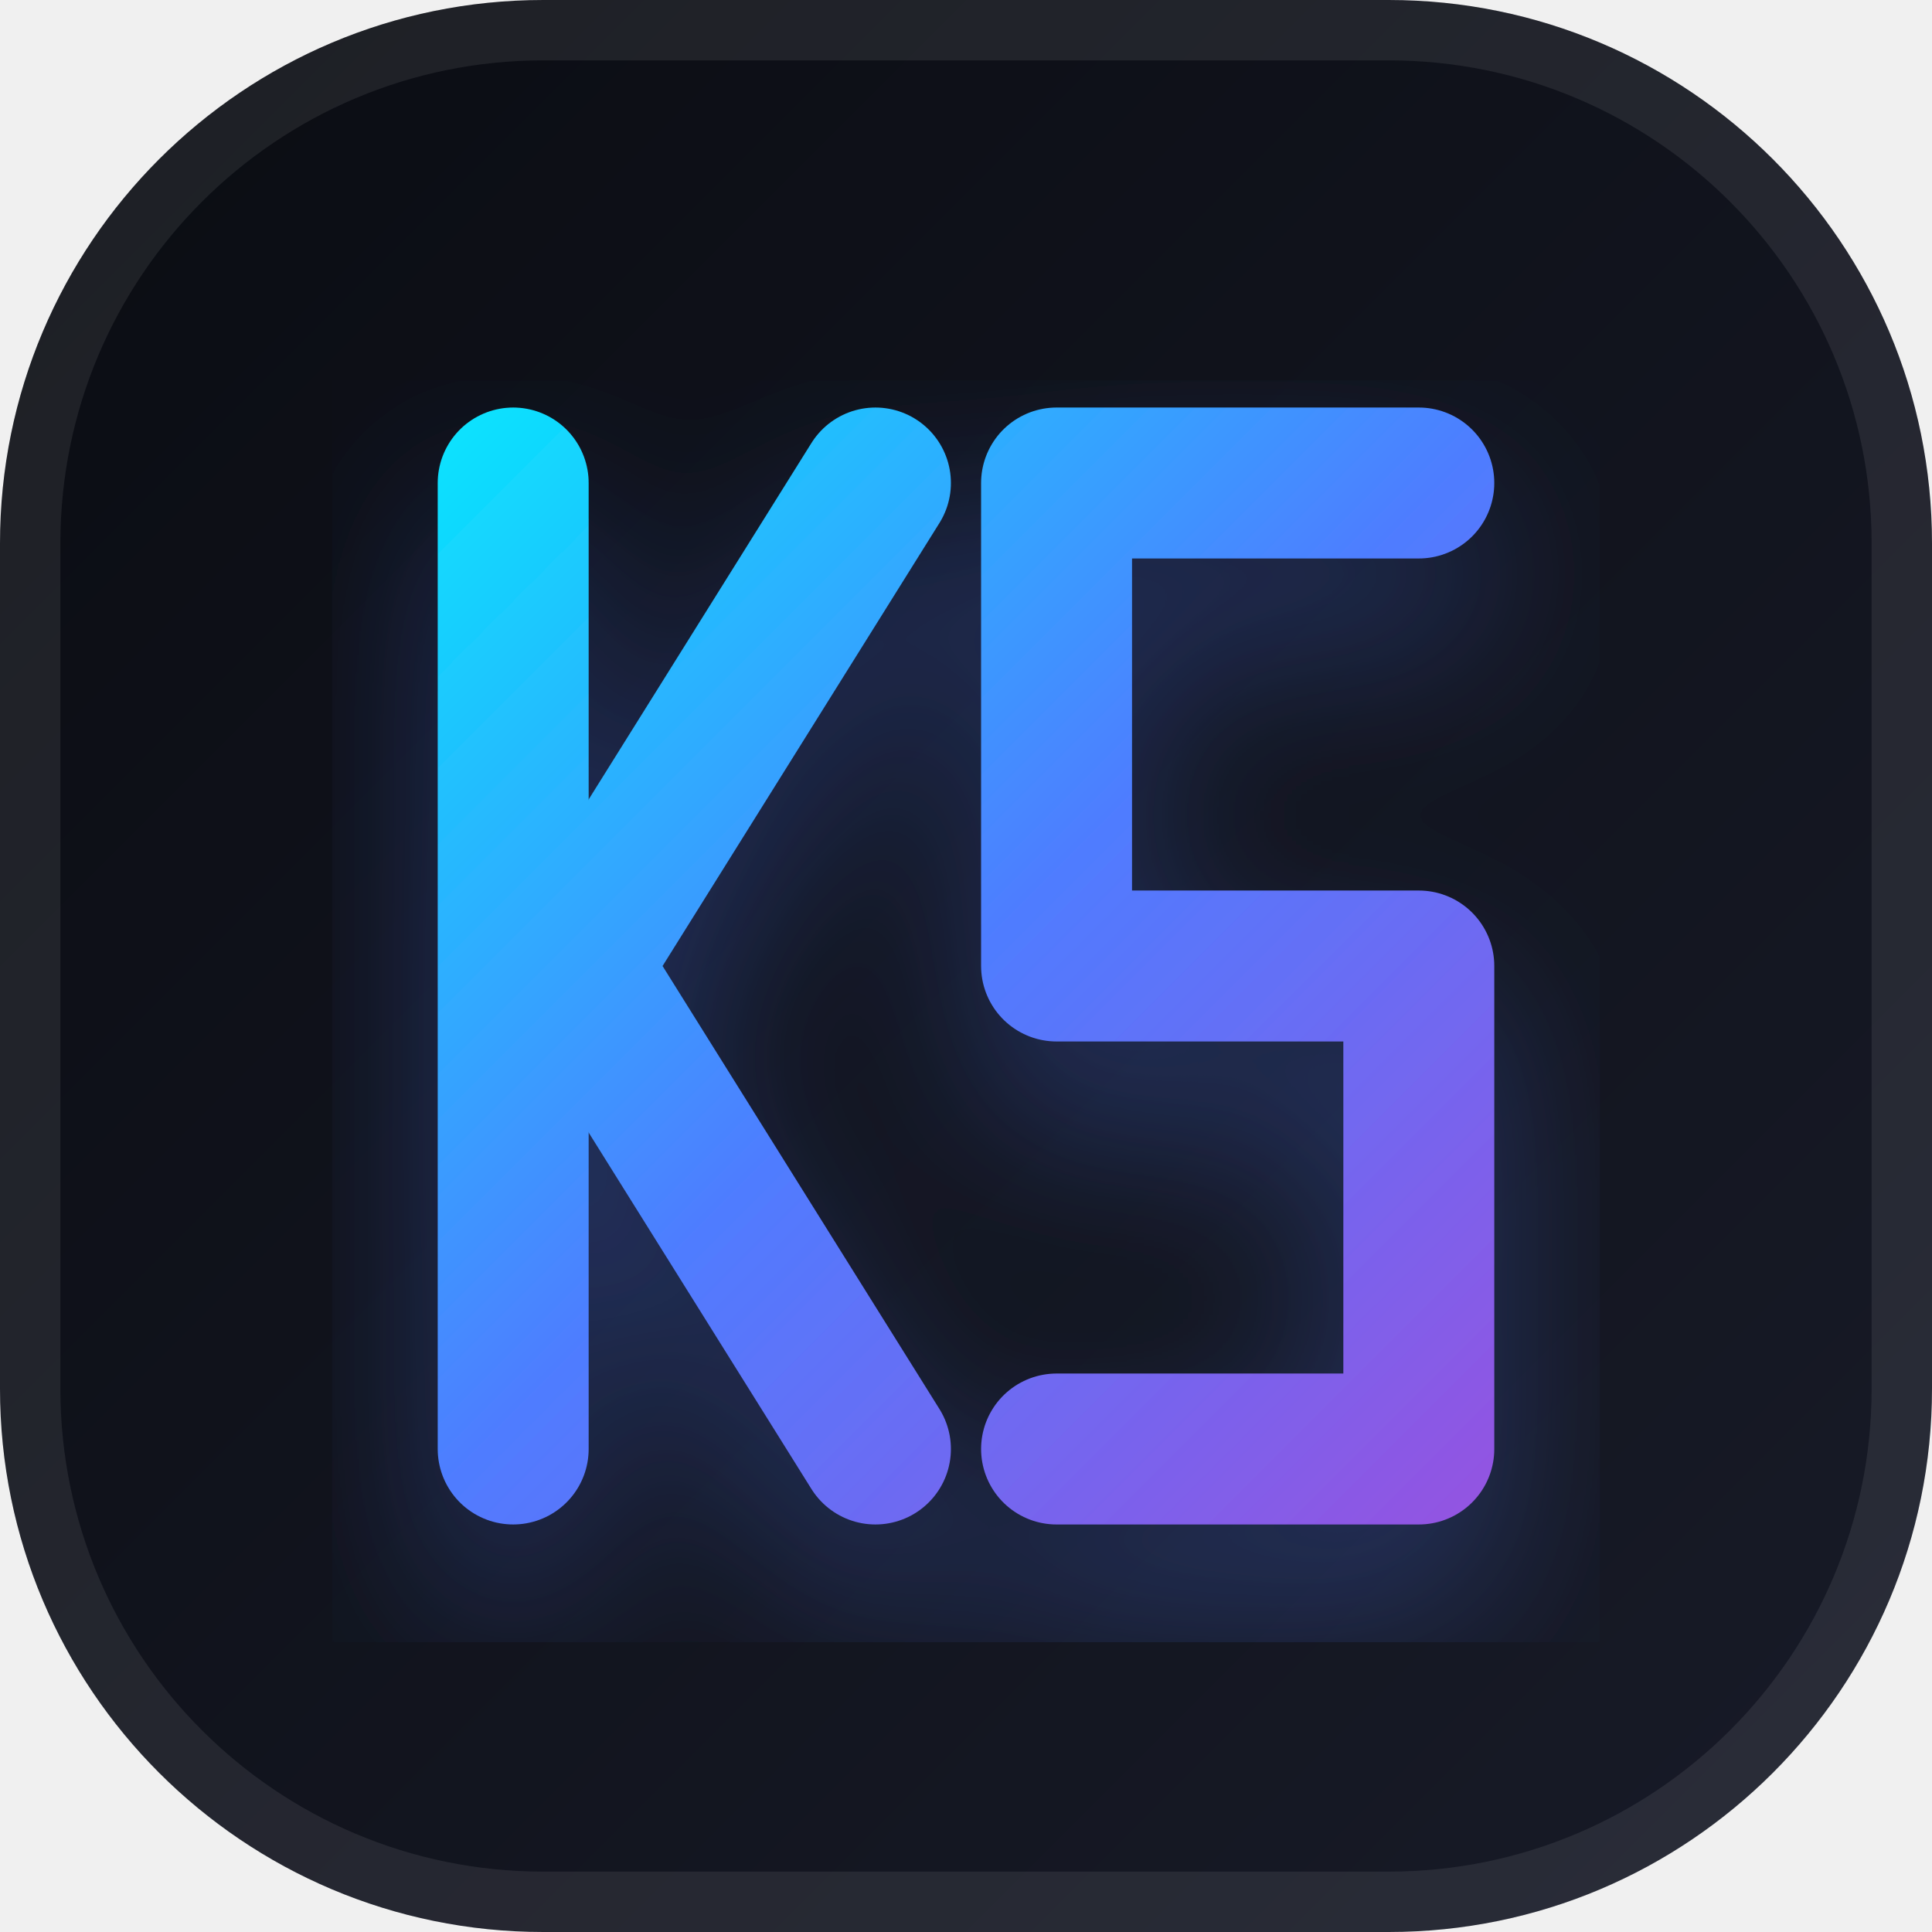
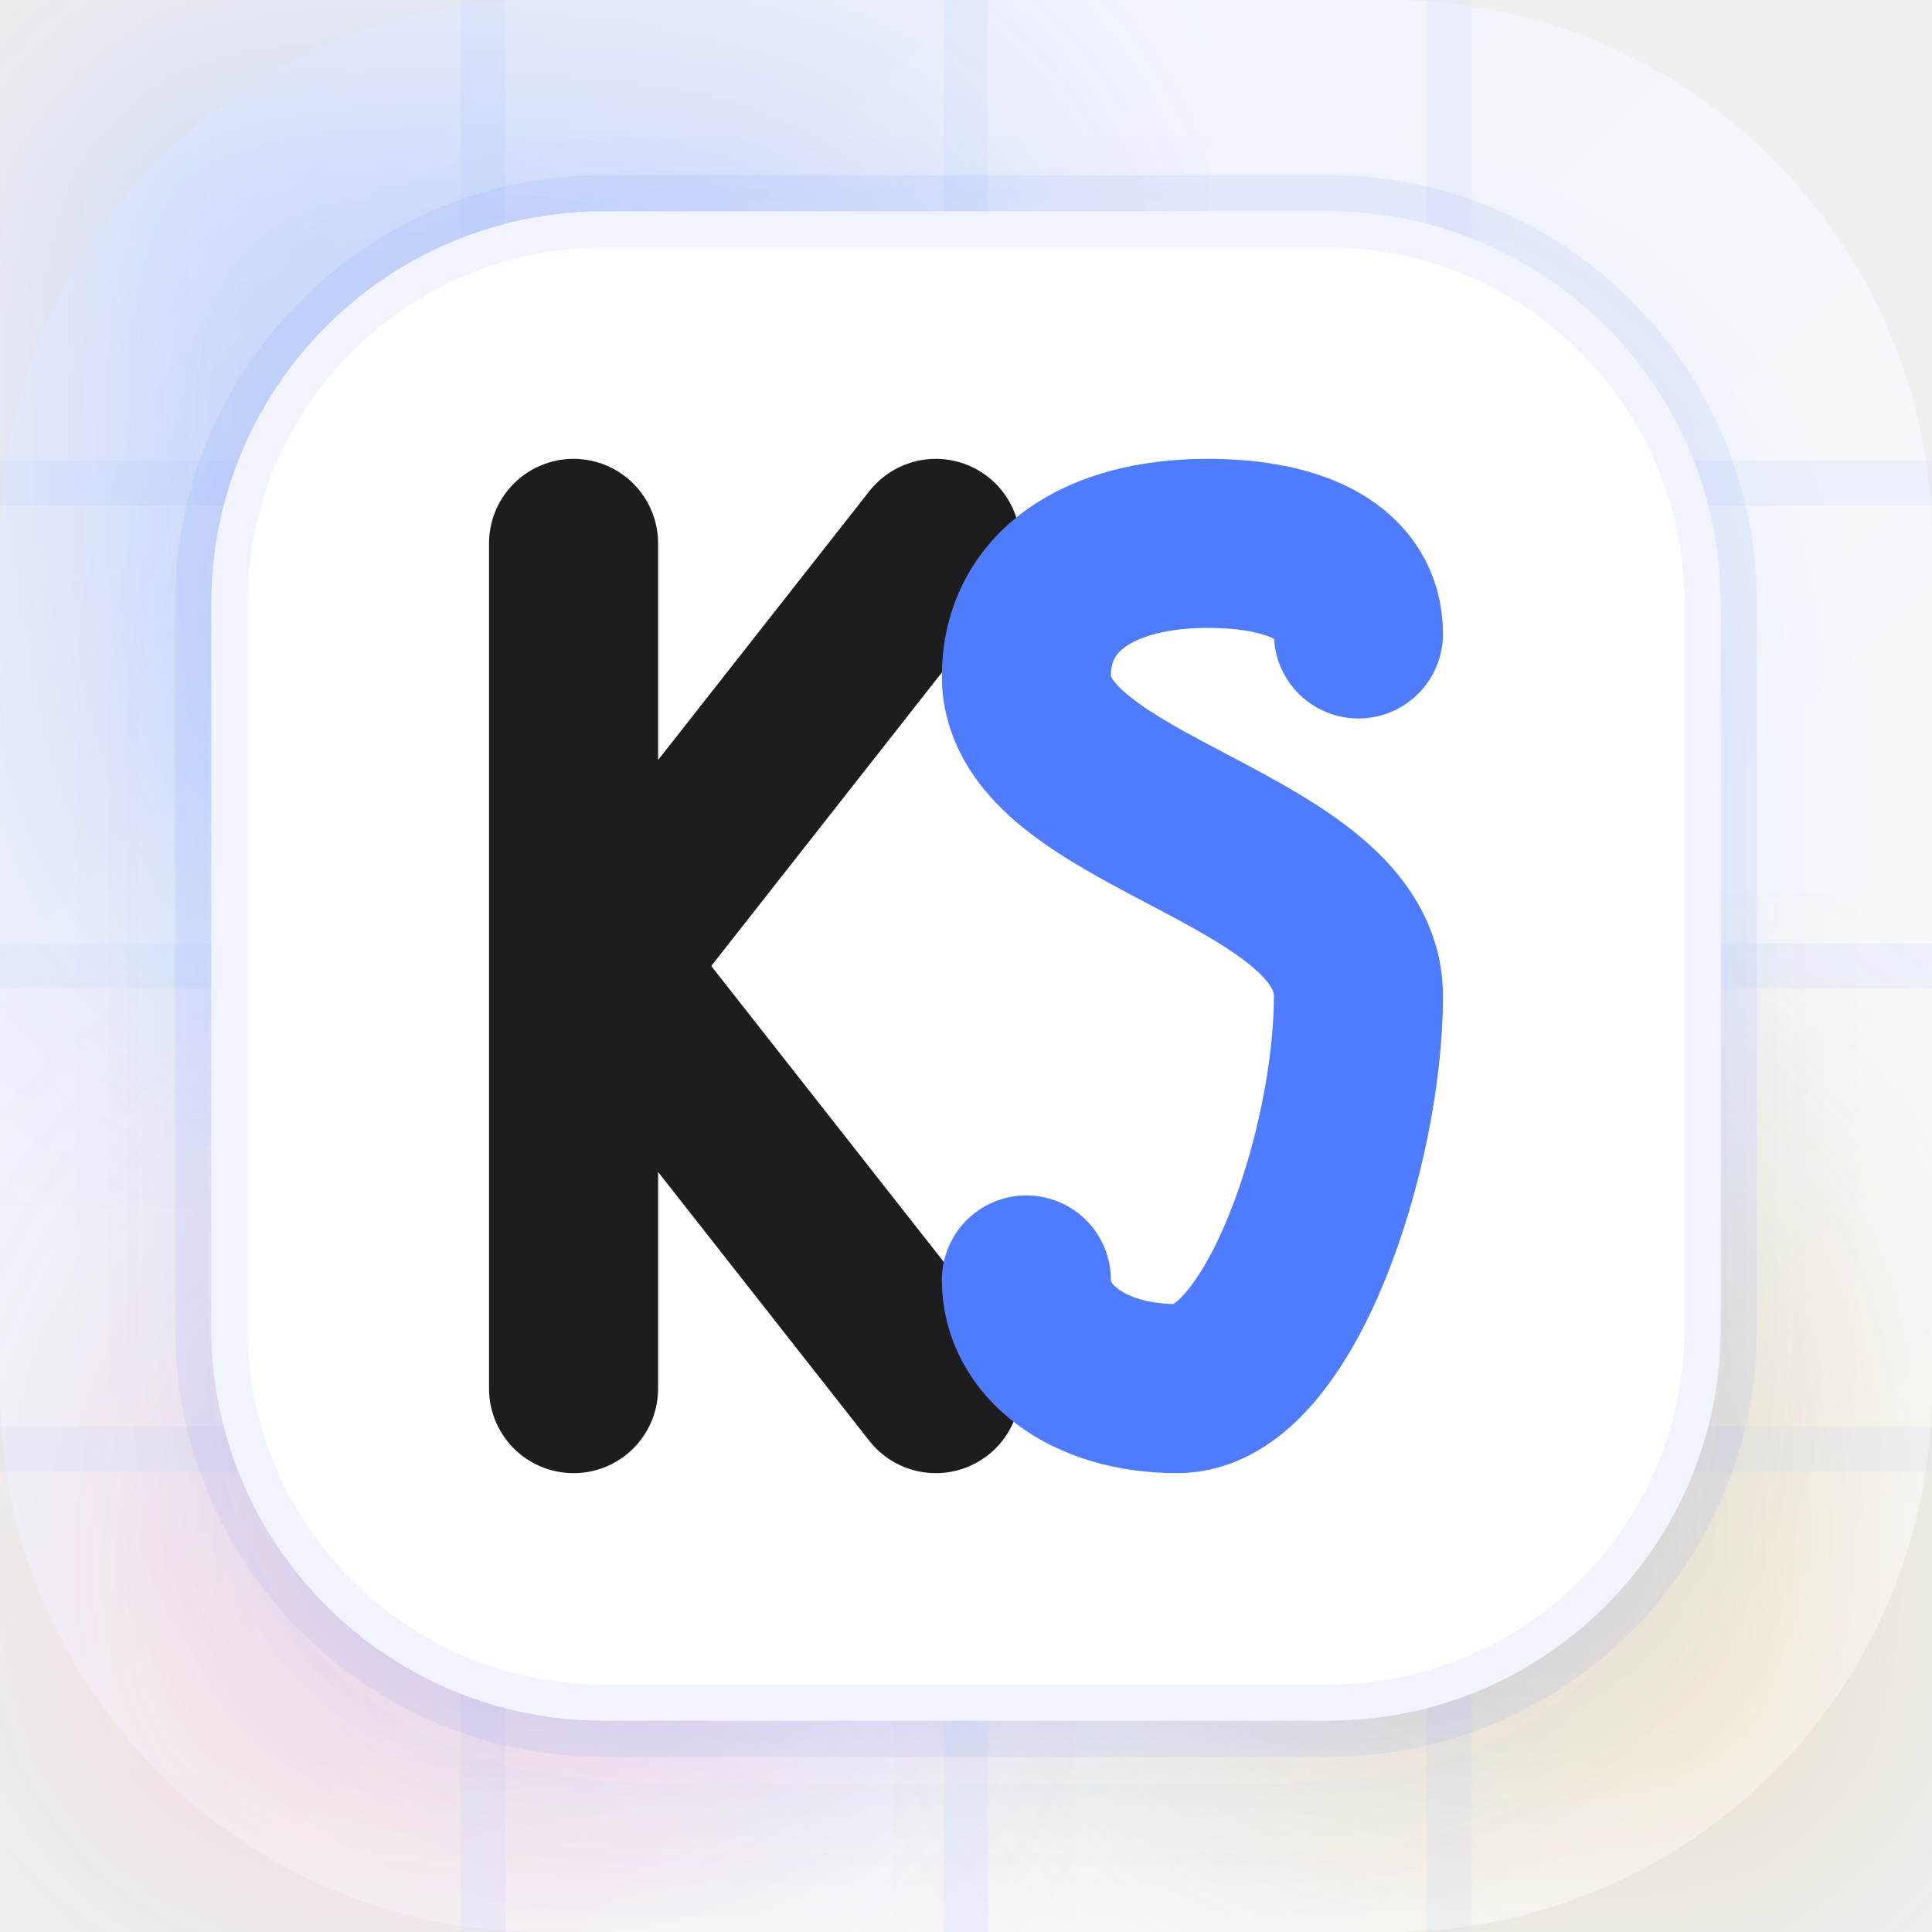
<svg xmlns="http://www.w3.org/2000/svg" viewBox="0 0 32 32" fill="none">
  <defs>
-     <linearGradient id="bg" x1="0" y1="0" x2="32" y2="32" gradientUnits="userSpaceOnUse">
-       <stop stop-color="#0a0c12" />
-       <stop offset="1" stop-color="#181b28" />
+     <linearGradient id="bg-gradient" x1="0" y1="0" x2="32" y2="32" gradientUnits="userSpaceOnUse">
+       <stop stop-color="#edf1fa" />
+       <stop offset="0.5" stop-color="#f4f6fb" />
+       <stop offset="1" stop-color="#fafbfd" />
    </linearGradient>
-     <linearGradient id="accent" x1="6" y1="6" x2="26" y2="26" gradientUnits="userSpaceOnUse">
-       <stop stop-color="#00f2fe" />
-       <stop offset="0.5" stop-color="#4f7cff" />
-       <stop offset="1" stop-color="#9d4edd" />
-     </linearGradient>
-     <filter id="glow" x="-20%" y="-20%" width="140%" height="140%">
-       <feDropShadow dx="0" dy="1.5" stdDeviation="1.5" flood-color="#4f7cff" flood-opacity="0.3" />
+     <filter id="blur" x="-20%" y="-20%" width="140%" height="140%">
+       <feGaussianBlur stdDeviation="3" />
+     </filter>
+     <filter id="card-shadow" x="-20%" y="-10%" width="140%" height="130%">
+       <feDropShadow dx="0" dy="1" stdDeviation="1.2" flood-color="#4f7cff" flood-opacity="0.08" />
    </filter>
  </defs>
-   <rect width="32" height="32" rx="9" fill="url(#bg)" />
-   <rect x="0.5" y="0.5" width="31" height="31" rx="8.5" stroke="rgba(255,255,255,0.08)" />
-   <g stroke="url(#accent)" stroke-width="2.5" stroke-linecap="round" stroke-linejoin="round" filter="url(#glow)">
-     <path d="M 8.5 8 V 24" />
-     <path d="M 14.5 8 L 9.5 16 L 14.5 24" />
-     <path d="M 23.5 8 H 17.5 V 16 H 23.5 V 24 H 17.5" />
+   <rect width="32" height="32" rx="9" fill="url(#bg-gradient)" />
+   <circle cx="6" cy="6" r="10" fill="#4f7cff" opacity="0.22" filter="url(#blur)" />
+   <circle cx="26" cy="26" r="8" fill="#c9920a" opacity="0.18" filter="url(#blur)" />
+   <circle cx="8" cy="26" r="7" fill="#e11d48" opacity="0.12" filter="url(#blur)" />
+   <g stroke="rgba(79, 124, 255, 0.05)" stroke-width="0.75">
+     <line x1="8" y1="0" x2="8" y2="32" />
+     <line x1="16" y1="0" x2="16" y2="32" />
+     <line x1="24" y1="0" x2="24" y2="32" />
+     <line x1="0" y1="8" x2="32" y2="8" />
+     <line x1="0" y1="16" x2="32" y2="16" />
+     <line x1="0" y1="24" x2="32" y2="24" />
+   </g>
+   <rect x="3.5" y="3.5" width="25" height="25" rx="6.5" fill="#ffffff" stroke="rgba(79, 124, 255, 0.08)" stroke-width="1.2" filter="url(#card-shadow)" />
+   <g stroke-width="2.8" stroke-linecap="round" stroke-linejoin="round">
+     <path d="M 9.5 9 V 23 M 15.5 9 L 10 16 L 15.5 23" stroke="#1d1d1f" />
+     <path d="M 22.5 10.5 C 22.5 9.5 21.5 9 20 9 C 18.2 9 17 9.8 17 11.2 C 17 13.5 22.5 14 22.5 16.5 C 22.5 19 21.2 23 19.5 23 C 18 23 17 22.2 17 21.2" stroke="#4f7cff" />
  </g>
</svg>
